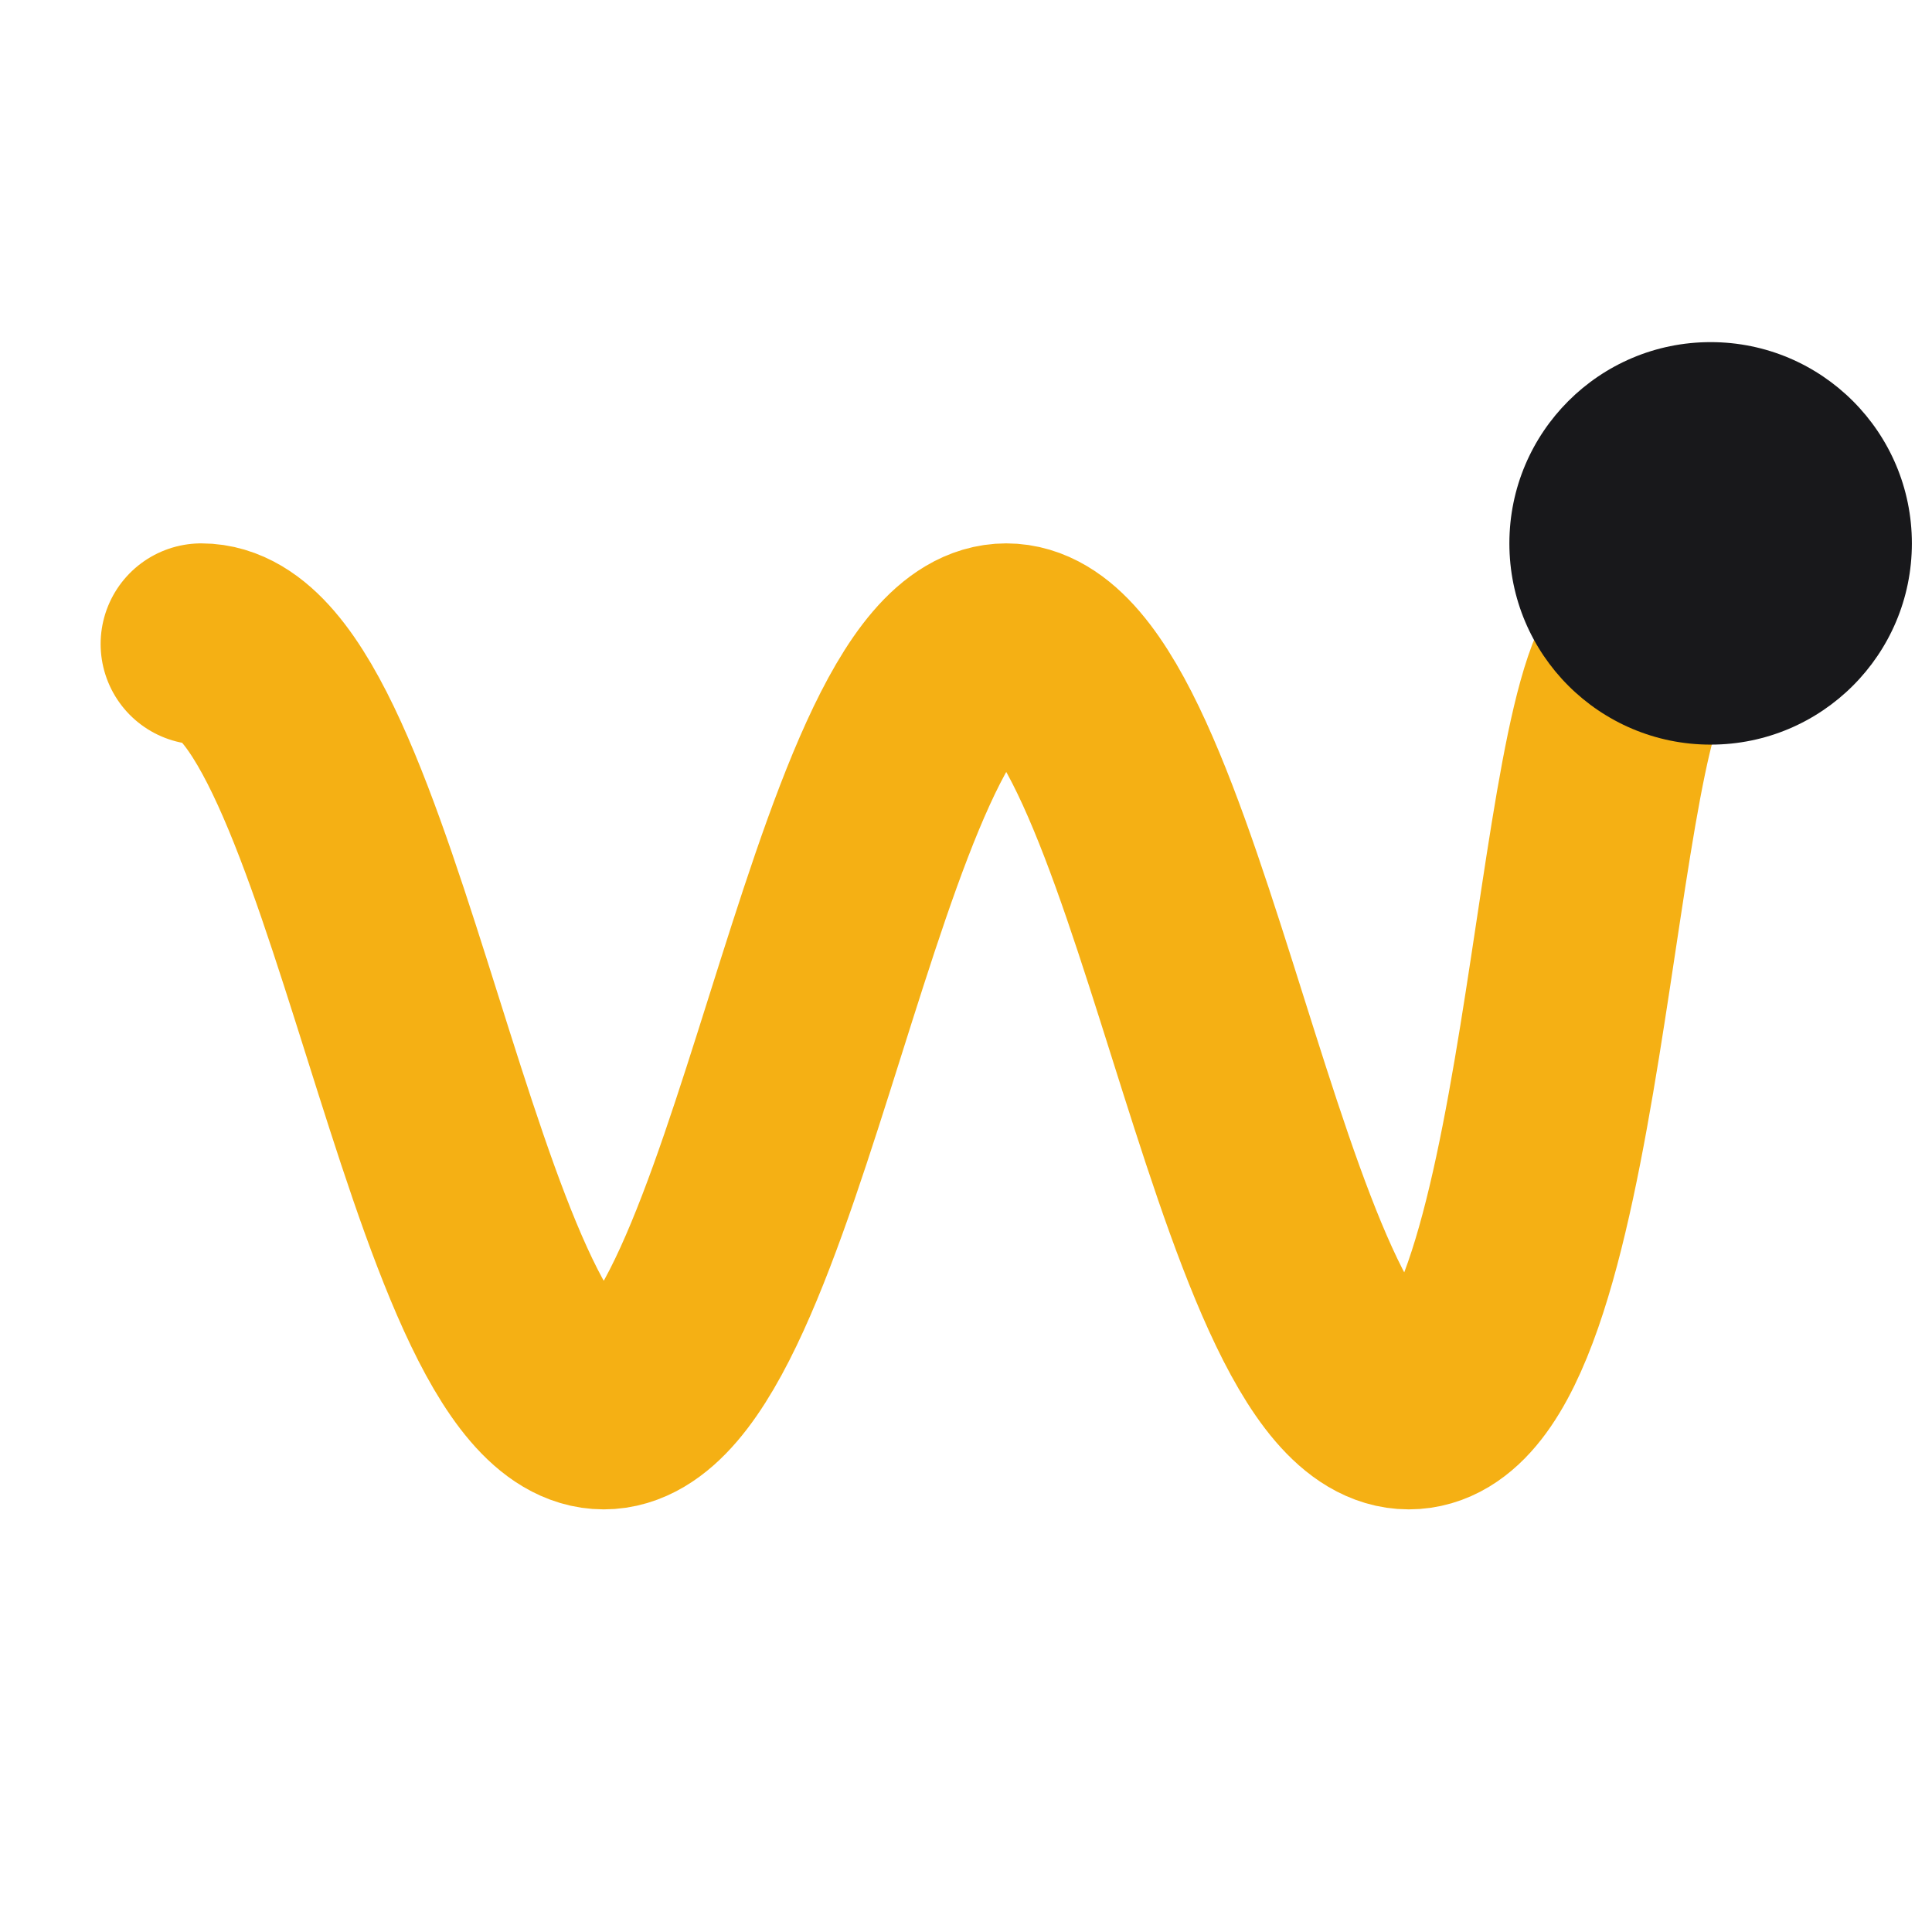
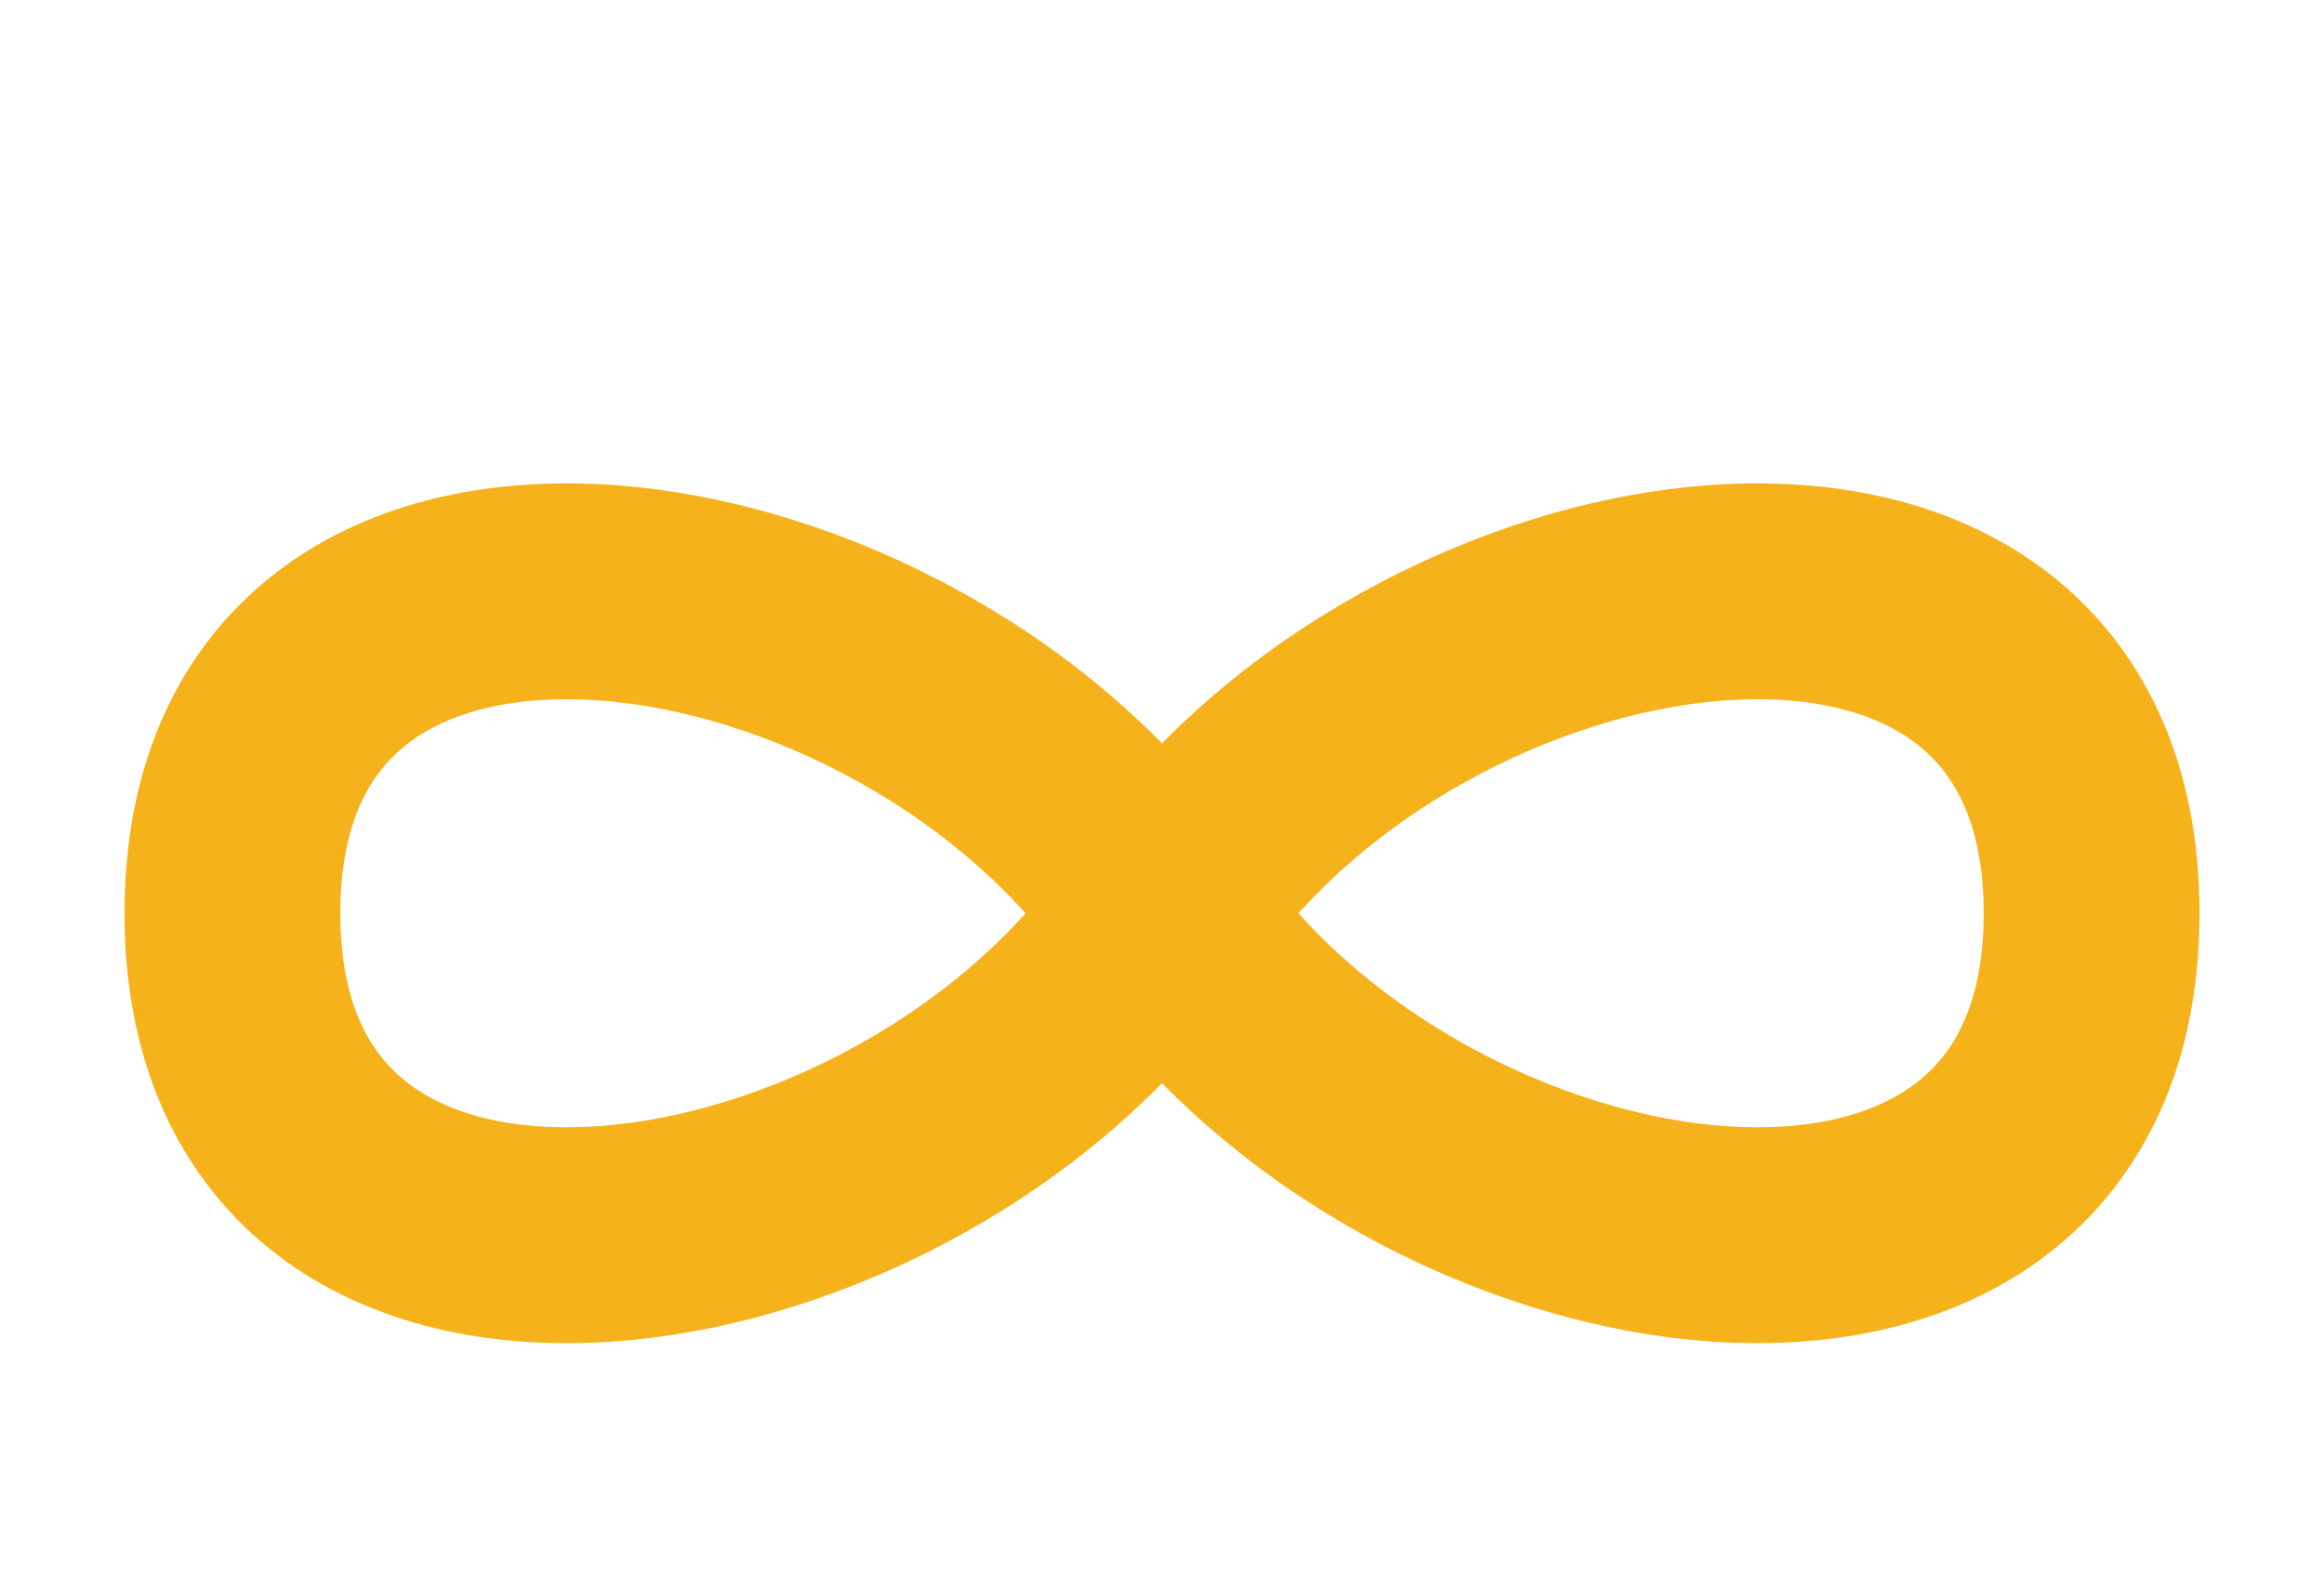
- <svg xmlns="http://www.w3.org/2000/svg" viewBox="0 0 48 48" role="img" aria-label="Waggle">
-   <path d="M5 16 C9 16 11 35 15 35 S21 16 25 16 S31 35 35 35 S39 17 41 16" fill="none" stroke="#F5B014" stroke-width="5" stroke-linecap="round" />
-   <circle cx="42.5" cy="13.5" r="5" fill="#18181B" />
+ <svg xmlns="http://www.w3.org/2000/svg" viewBox="-140 -110 280 190" role="img" aria-label="Waggle">
+   <path d="M0,0 C30,-45 112,-58 112,0 C112,58 30,45 0,0 C-30,-45 -112,-58 -112,0 C-112,58 -30,45 0,0Z" fill="none" stroke="#F6B21B" stroke-width="26" stroke-linejoin="round" />
</svg>
